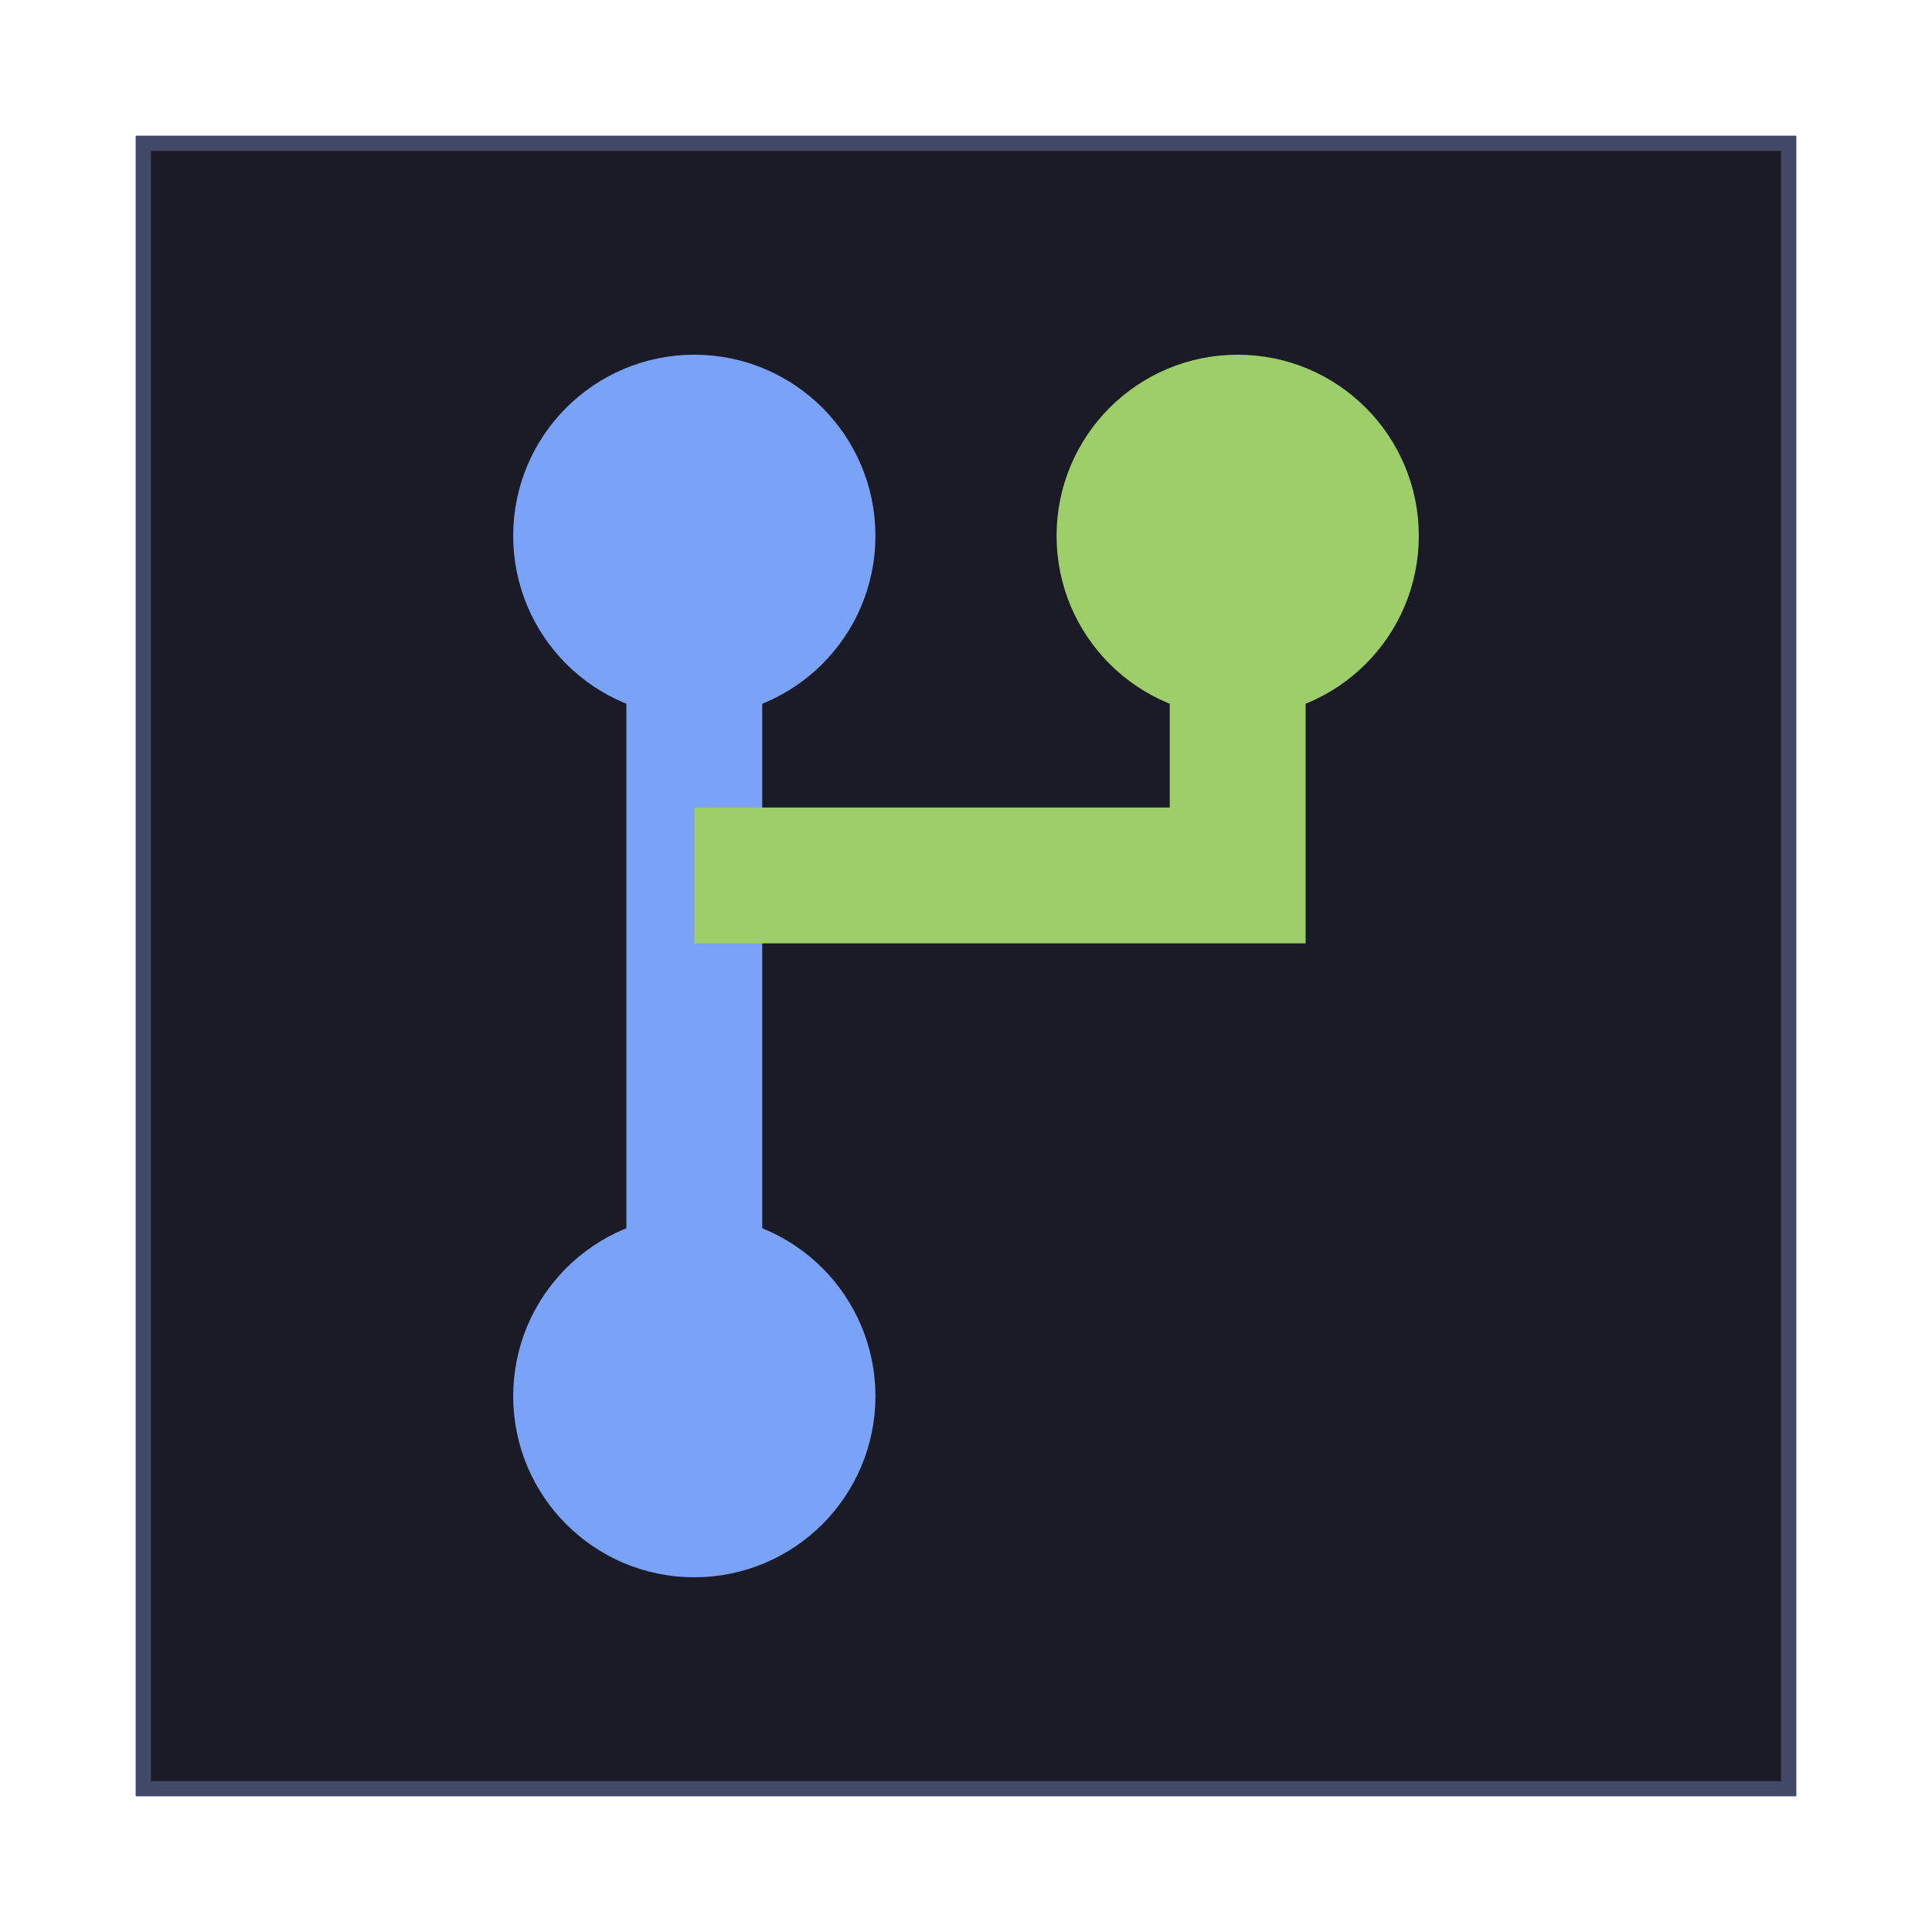
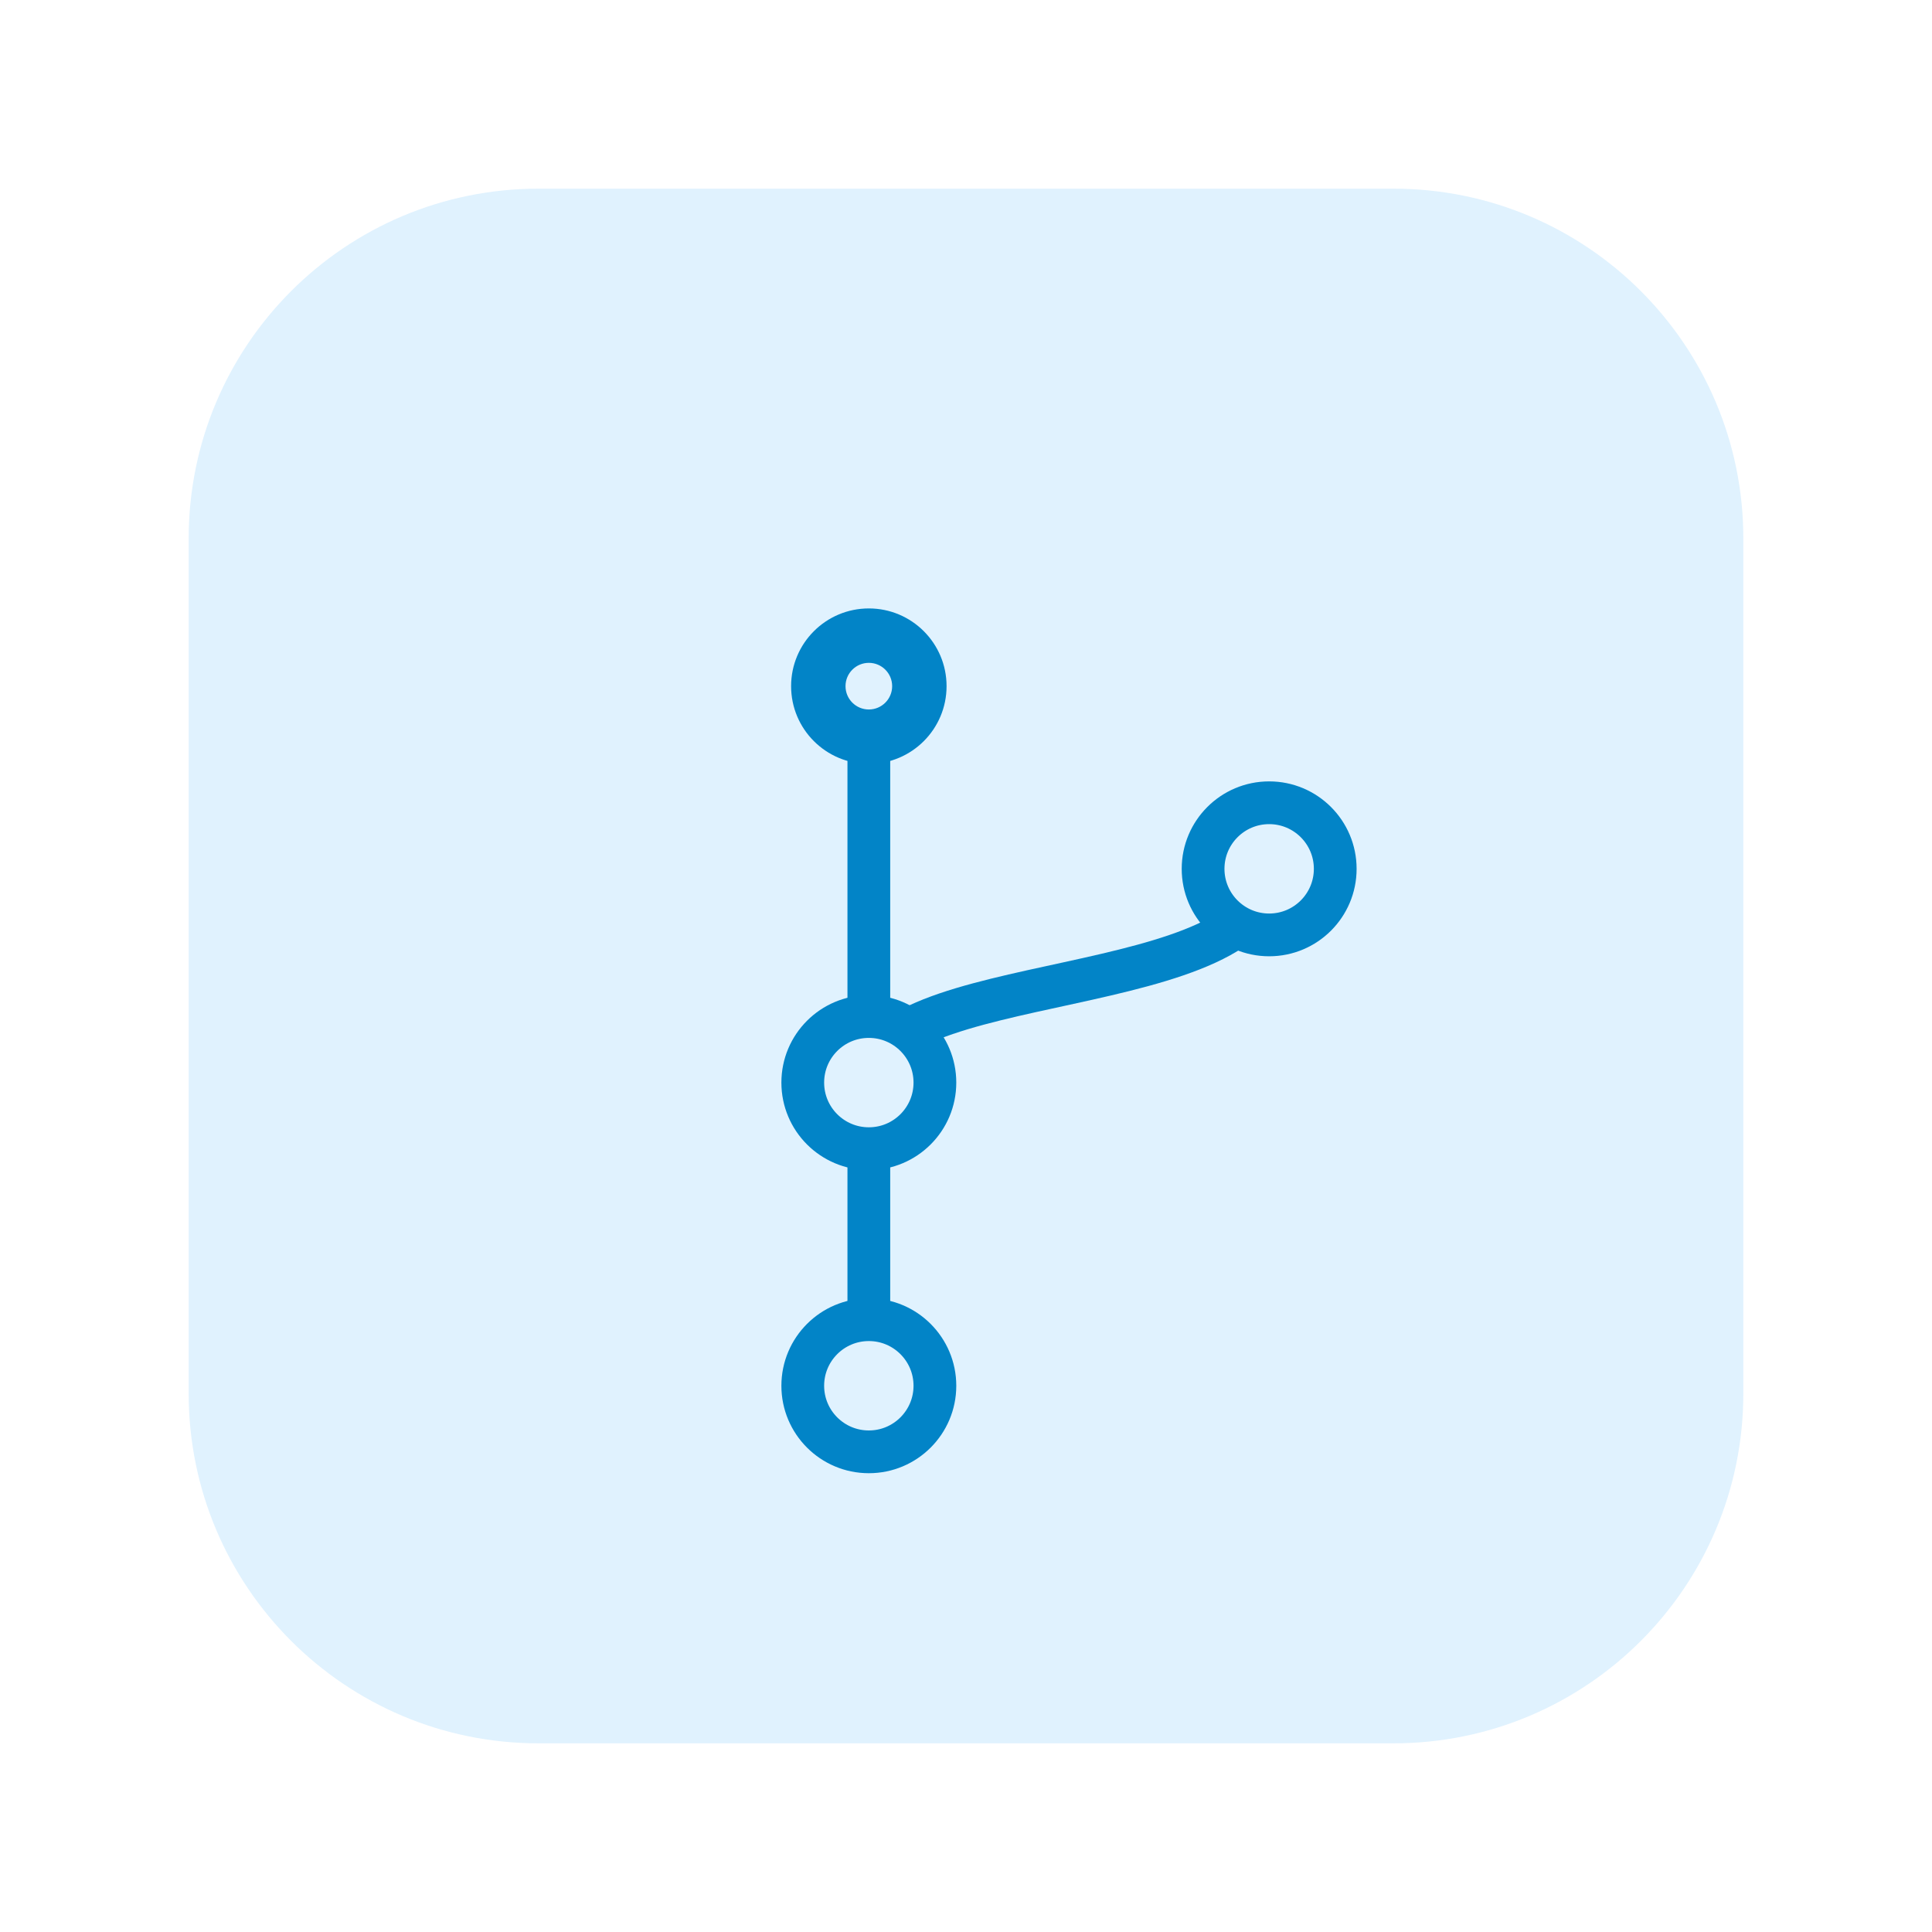
- <svg xmlns="http://www.w3.org/2000/svg" width="1024" height="1024" viewBox="0 0 1024 1024">
-   <rect x="72" y="72" width="880" height="880" fill="#1a1b26" />
-   <rect x="76" y="76" width="872" height="872" fill="none" stroke="#414868" stroke-width="8" />
-   <g transform="translate(512 512) scale(48) translate(-8 -8)" stroke-width="1.5">
-     <g stroke="#7aa2f7" fill="#7aa2f7">
-       <circle cx="5" cy="3.25" r="1.25" />
-       <circle cx="5" cy="12.75" r="1.25" />
-       <path d="M5 4.5v7" fill="none" />
+ <svg xmlns="http://www.w3.org/2000/svg" width="1024" height="1024" viewBox="0 0 1024 1024" fill="none">
+   <g transform="translate(100 100) scale(6.866667)">
+     <rect width="120" height="120" rx="27" fill="#E0F2FE" />
+     <g stroke="#0284C7" stroke-width="3.3" stroke-linecap="round">
+       <path d="M52.5 92.4V38.4" />
+       <path d="M52.5 69C52.5 60 83.4 63 83.4 52.5" />
    </g>
-     <g stroke="#9ece6a" fill="#9ece6a">
-       <circle cx="11" cy="3.25" r="1.25" />
-       <path d="M11 4.5v2.5h-6" fill="none" />
+     <g fill="#E0F2FE" stroke="#0284C7" stroke-width="3.3">
+       <circle cx="52.5" cy="92.4" r="5.1" />
+       <circle cx="52.5" cy="69" r="5.1" />
+       <circle cx="83.4" cy="52.5" r="5.1" />
    </g>
+     <circle cx="52.5" cy="38.4" r="6" fill="#0284C7" />
+     <circle cx="52.5" cy="38.4" r="1.8" fill="#E0F2FE" />
  </g>
</svg>
